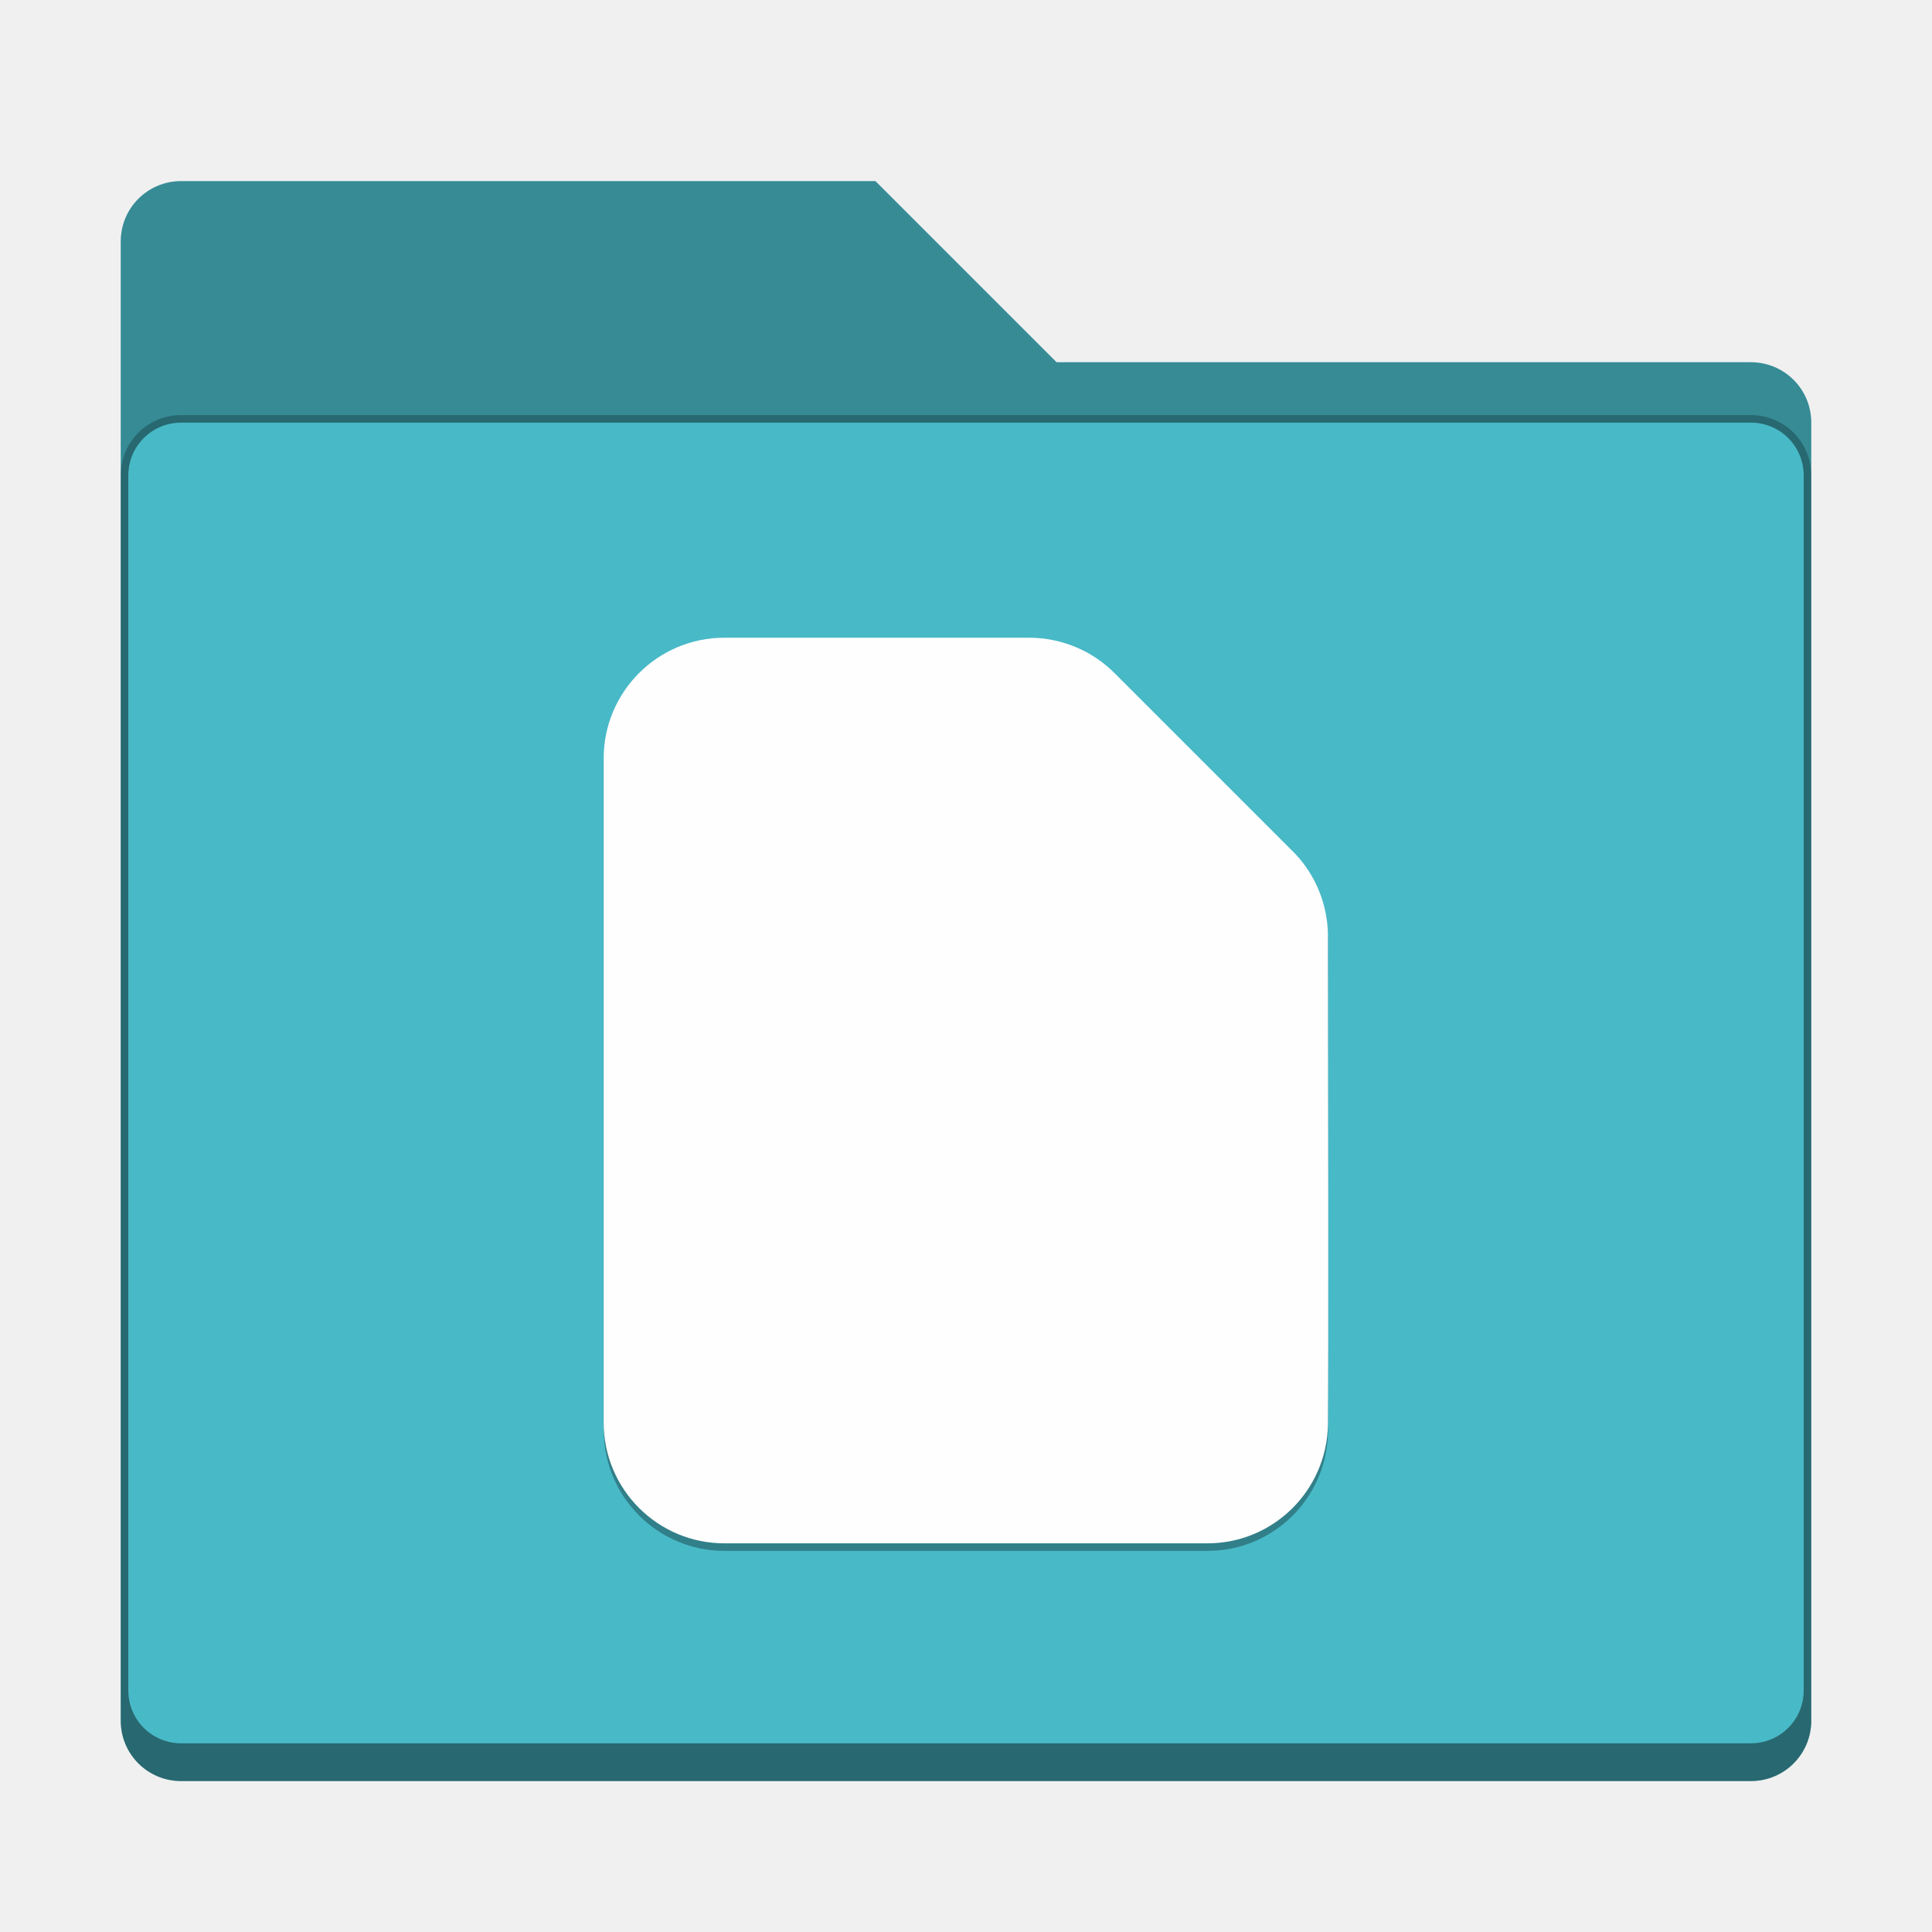
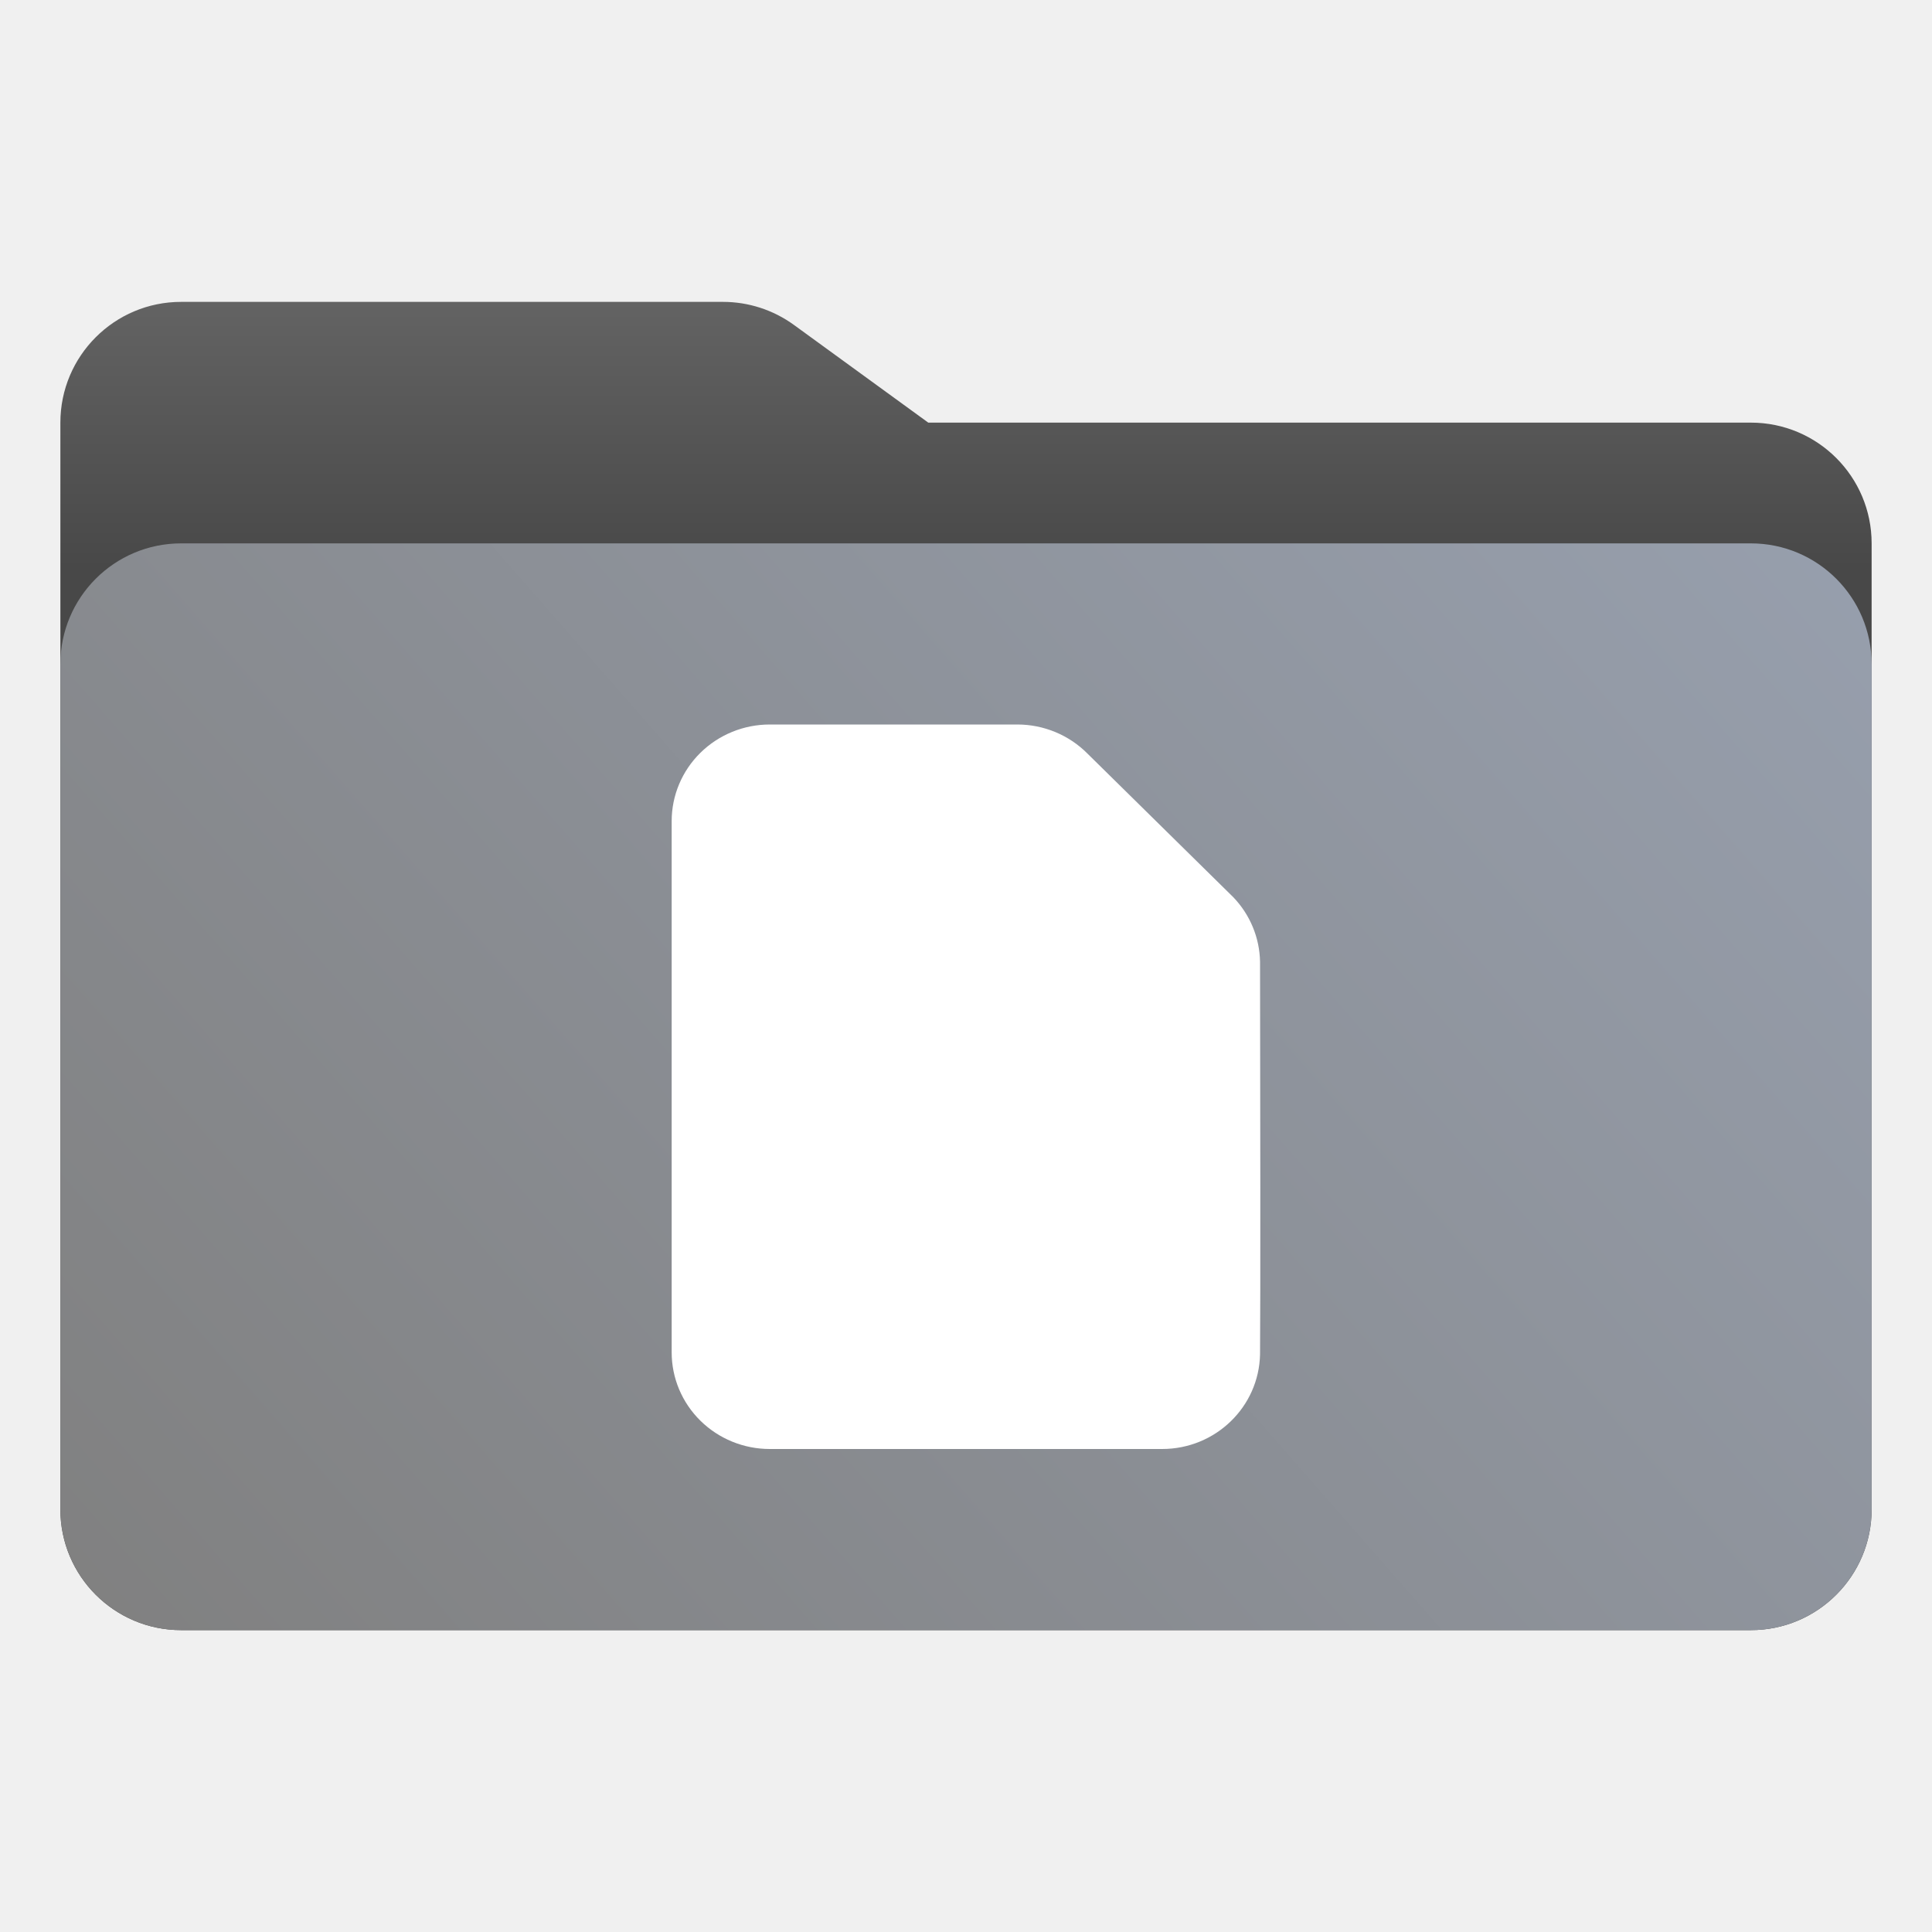
- <svg xmlns="http://www.w3.org/2000/svg" version="1.0" viewBox="0 0 256 256">
-   <path d="M24 24c-4.432 0-8 3.568-8 8v196c0 4.432 3.568 8 8 8h208c4.432 0 8-3.568 8-8V56c0-4.432-3.568-8-8-8h-92l-24-24z" fill="#48b9c7" />
-   <path d="M24 24c-4.432 0-8 3.568-8 8v196c0 4.432 3.568 8 8 8h208c4.432 0 8-3.568 8-8V56c0-4.432-3.568-8-8-8h-92l-24-24zm0 32h208c3.878 0 7 3.122 7 7v161c0 3.878-3.122 7-7 7H24c-3.878 0-7-3.122-7-7V63c0-3.878 3.122-7 7-7z" fill-opacity=".25" />
-   <path d="M24 55c-4.432 0-8 3.568-8 8v165c0 4.432 3.568 8 8 8h208c4.432 0 8-3.568 8-8V63c0-4.432-3.568-8-8-8zm0 1h208c3.878 0 7 3.122 7 7v161c0 3.878-3.122 7-7 7H24c-3.878 0-7-3.122-7-7V63c0-3.878 3.122-7 7-7z" fill-opacity=".25" />
-   <path d="M96 85.5c-8.837 0-16 7.163-16 16v88c0 8.837 7.163 16 16 16h64c8.724 0 15.789-6.99 15.969-15.672.084-8.752.04-43.383 0-65.047-.086-3.98-1.625-7.796-4.375-10.687l-23.75-23.75a16 16 0 0 0-11.468-4.843z" fill-opacity=".314" />
-   <path d="M95.99 84.5c-8.837 0-16 7.163-16 16v88c0 8.837 7.163 16 16 16h64c8.724 0 15.789-6.99 15.969-15.672.084-8.752.04-43.383 0-65.047-.086-3.98-1.625-7.796-4.375-10.687l-23.75-23.75a16 16 0 0 0-11.468-4.843z" fill="#fefeff" />
+ <svg xmlns="http://www.w3.org/2000/svg" width="256" height="256" viewBox="0 0 256 256" fill="none">
+   <path d="M8 56C8 47.163 15.163 40 24 40H95.797C99.178 40 102.473 41.071 105.208 43.06L123 56H232C240.837 56 248 63.163 248 72V200C248 208.837 240.837 216 232 216H24C15.163 216 8 208.837 8 200V56Z" fill="url(#paint0_linear_2053_175)" />
+   <rect x="8" y="72" width="240" height="144" rx="16" fill="url(#paint1_linear_2053_175)" />
+   <path d="M101.998 96C98.551 96 95.245 97.349 92.807 99.749C90.369 102.149 89 105.405 89 108.8V179.2C89 182.595 90.369 185.851 92.807 188.251C95.245 190.651 98.551 192 101.998 192H153.99C161.074 192 166.819 186.406 166.962 179.462C167.027 172.461 166.995 144.755 166.962 127.43C166.903 124.241 165.635 121.189 163.408 118.874L144.112 99.872C142.901 98.647 141.453 97.673 139.853 97.008C138.254 96.343 136.535 96 134.799 96H101.998Z" fill="white" />
+   <defs>
+     <linearGradient id="paint0_linear_2053_175" x1="128" y1="40" x2="128" y2="216" gradientUnits="userSpaceOnUse">
+       <stop stop-color="#636363" />
+       <stop offset="0.2" stop-color="#484848" />
+       <stop offset="1" stop-color="#484848" />
+     </linearGradient>
+     <linearGradient id="paint1_linear_2053_175" x1="248" y1="72" x2="40.837" y2="253.483" gradientUnits="userSpaceOnUse">
+       <stop stop-color="#979FAD" />
+       <stop offset="1" stop-color="#808080" />
+     </linearGradient>
+   </defs>
</svg>
